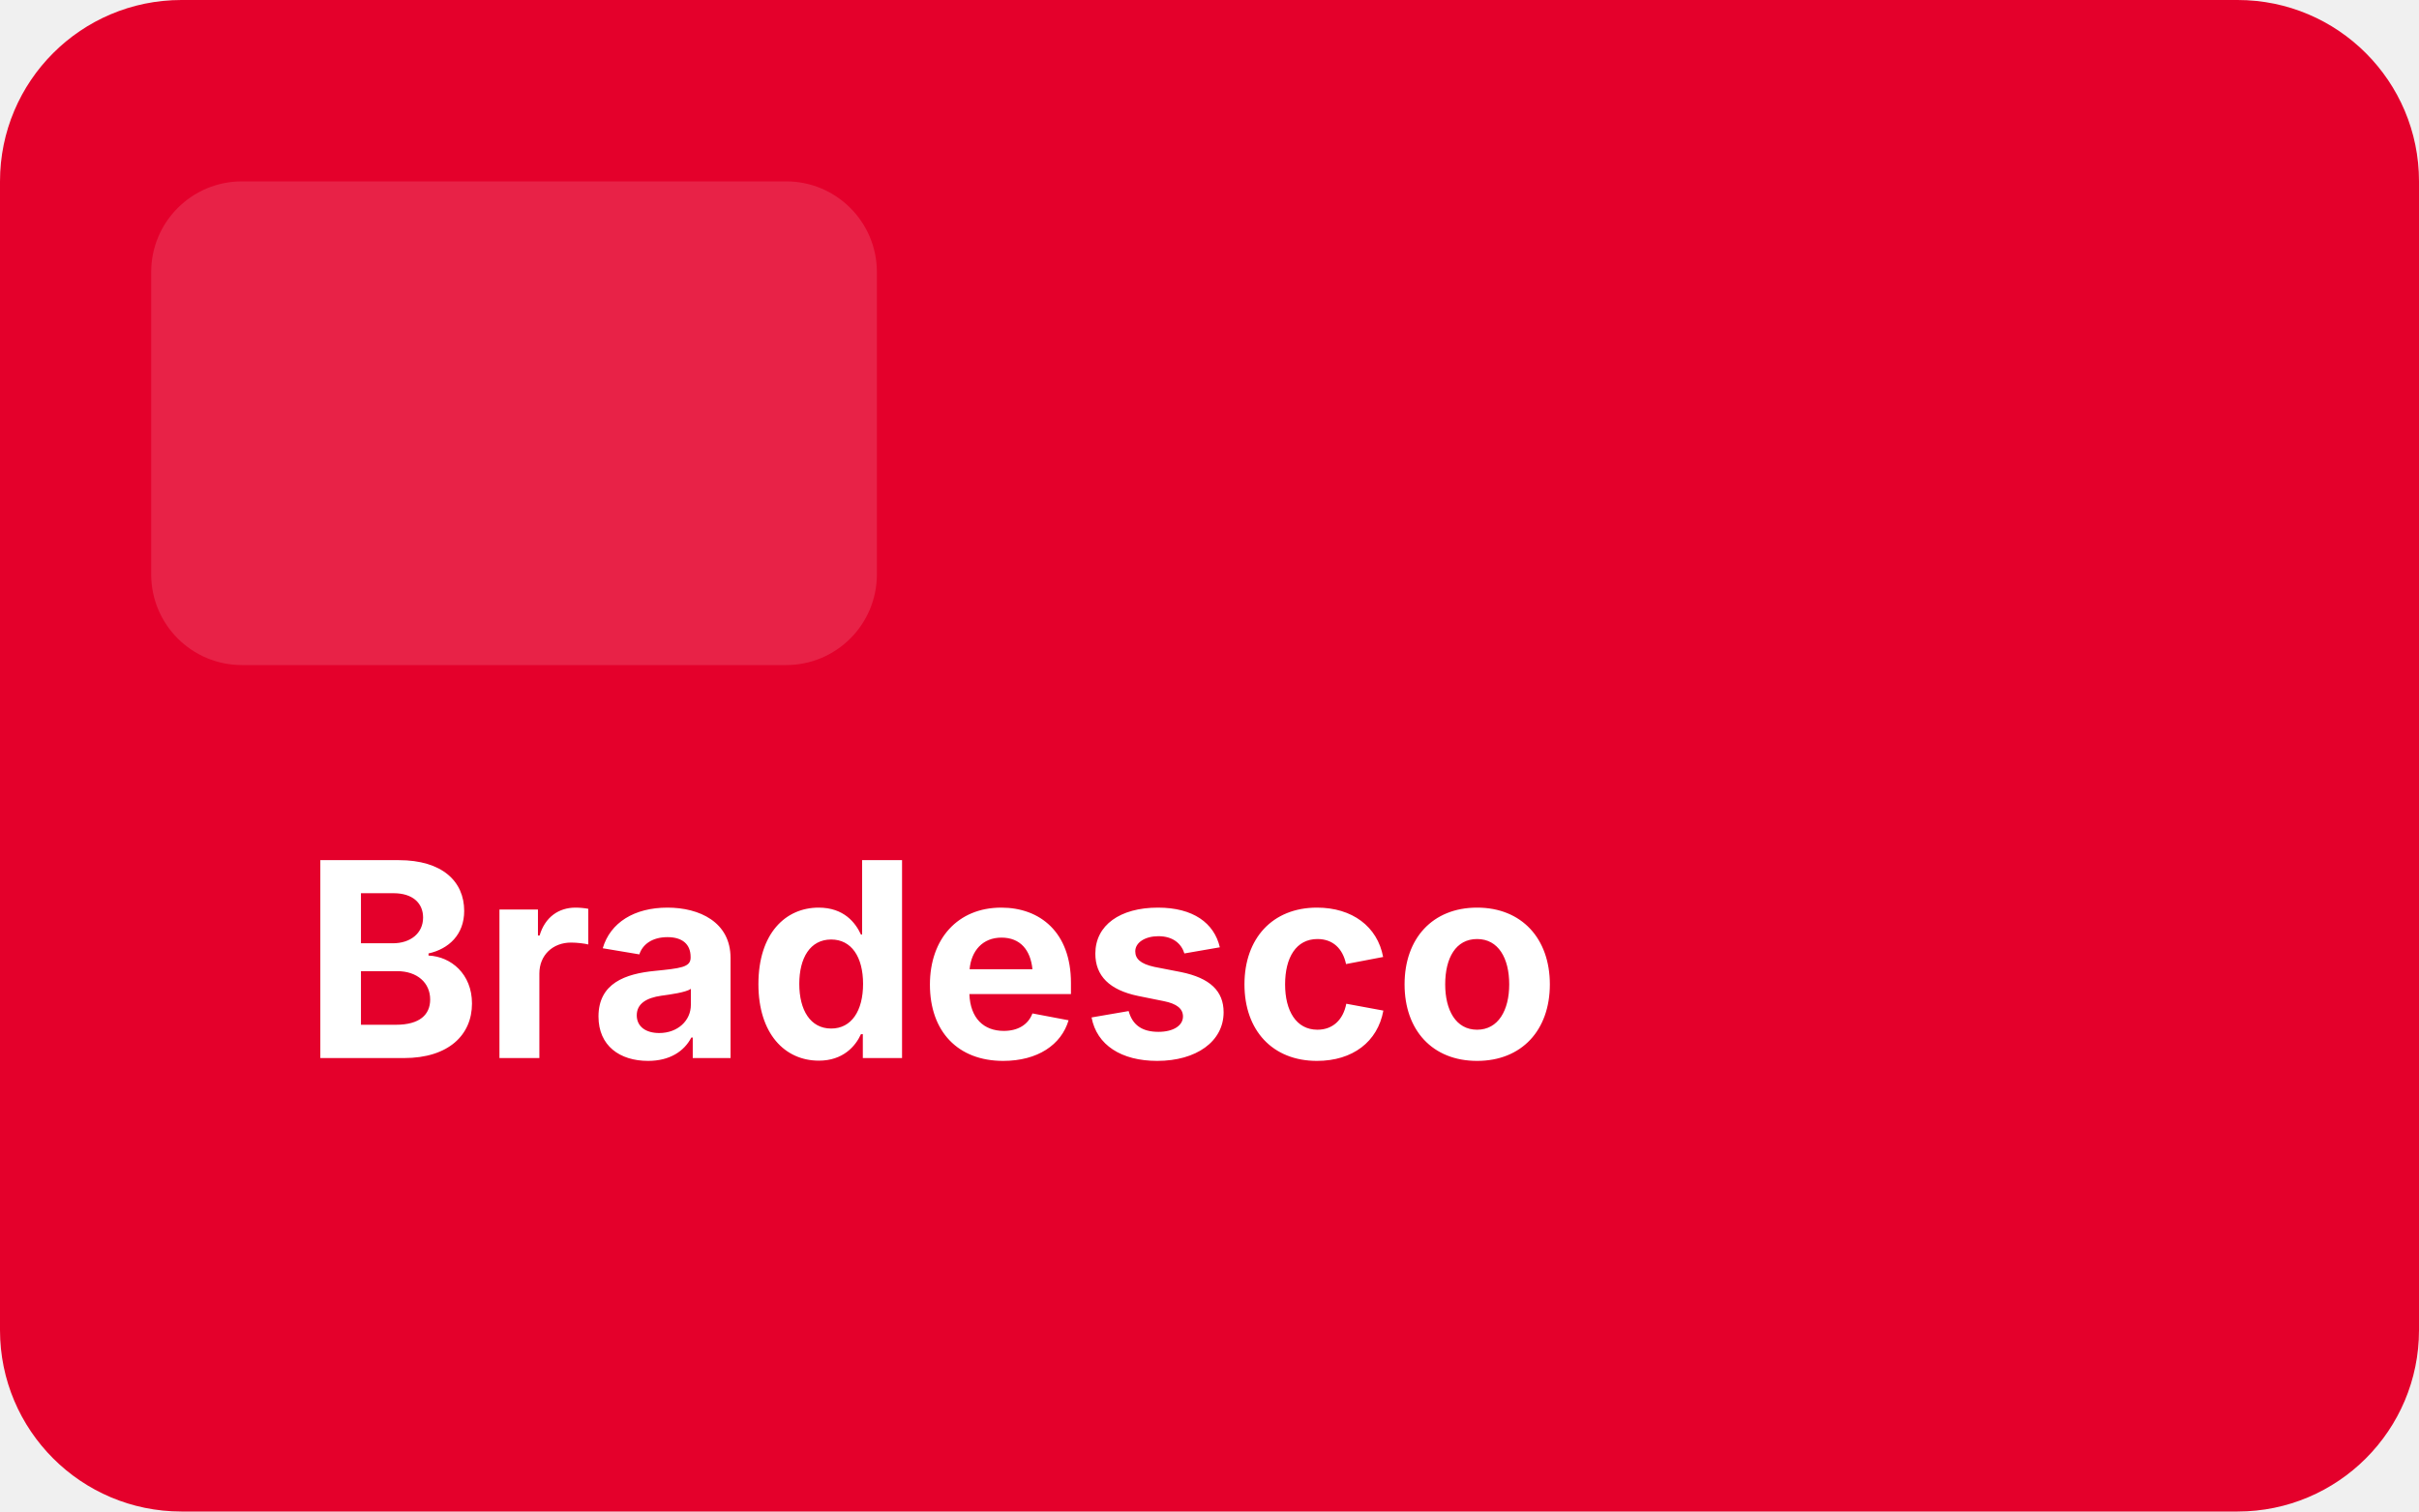
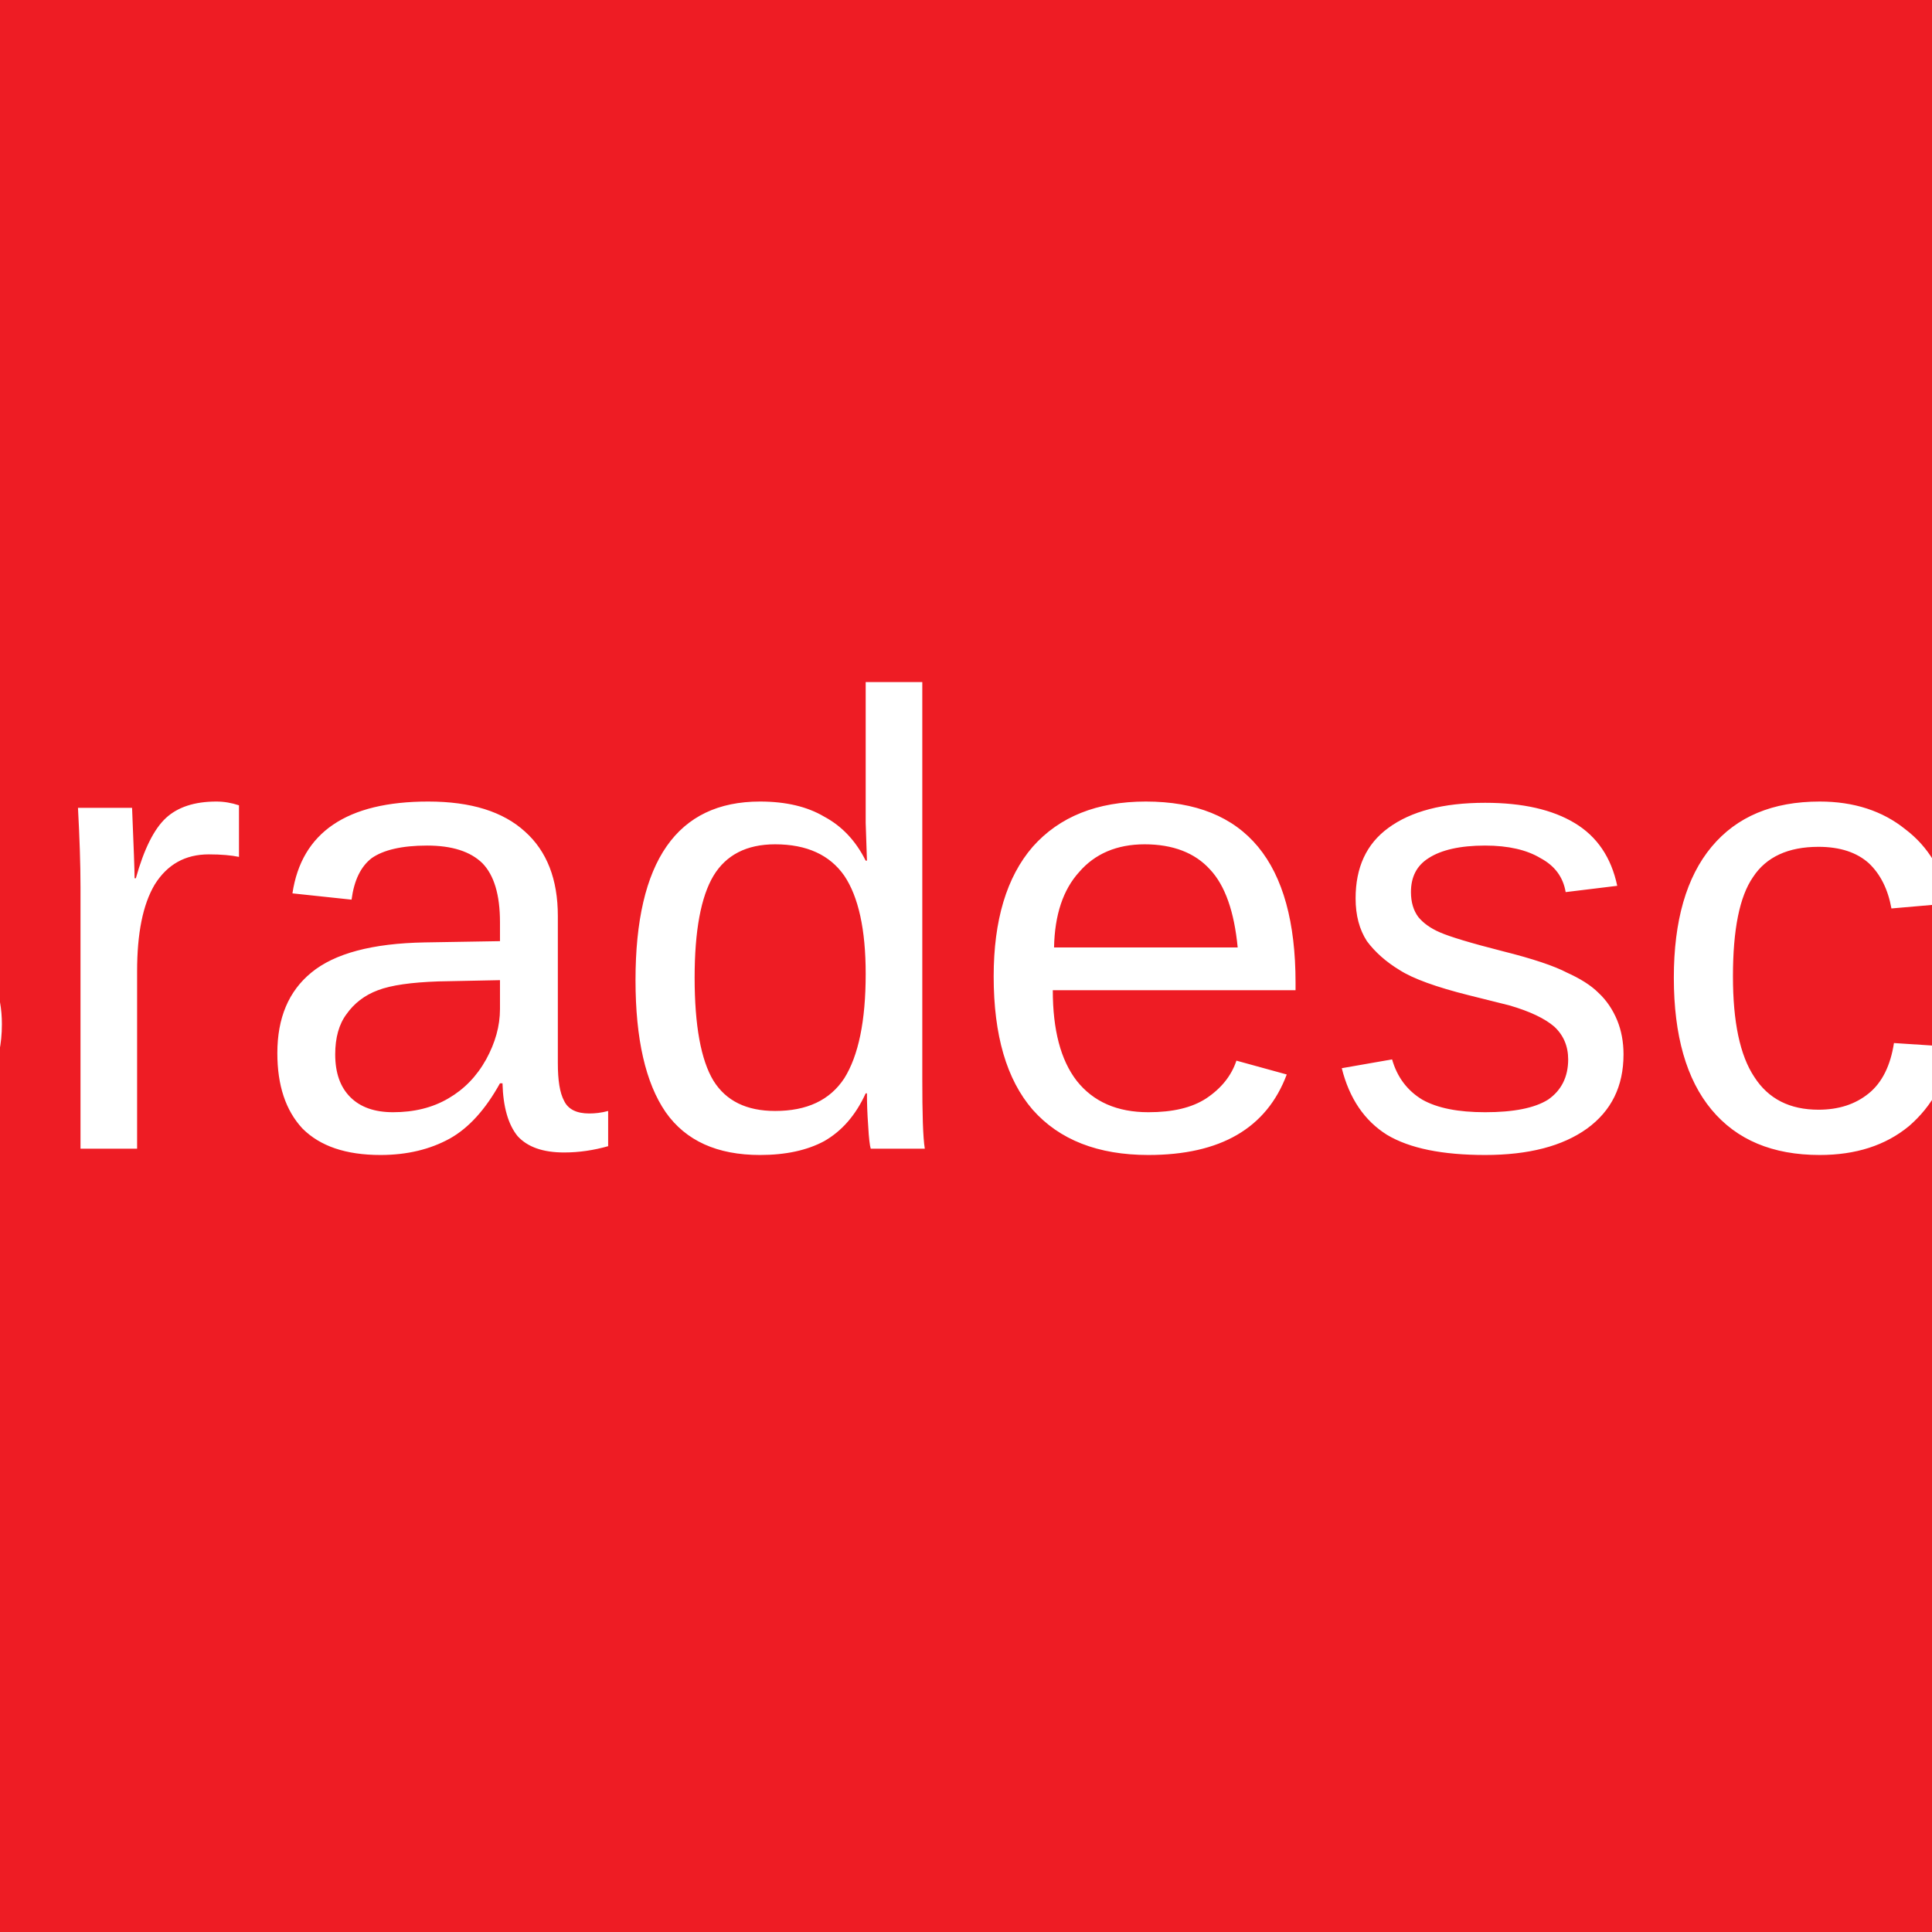
- <svg xmlns="http://www.w3.org/2000/svg" width="160" height="100" viewBox="0 0 160 100">
-   <rect rx="12" ry="12" width="160" height="100" fill="#E4002B" />
-   <rect x="10" y="12" width="48" height="32" rx="6" fill="#ffffff22" />
-   <text x="20" y="70" font-family="Inter, Arial, sans-serif" font-weight="700" font-size="18" fill="#fff">Bradesco</text>
+ <svg xmlns="http://www.w3.org/2000/svg" width="24" height="24" viewBox="0 0 24 24" fill="none">
+   <rect width="24" height="24" fill="#EE1C24" />
+   <text x="50%" y="50%" dominant-baseline="middle" text-anchor="middle" font-family="Arial" font-size="8" fill="white">Bradesco</text>
</svg>
